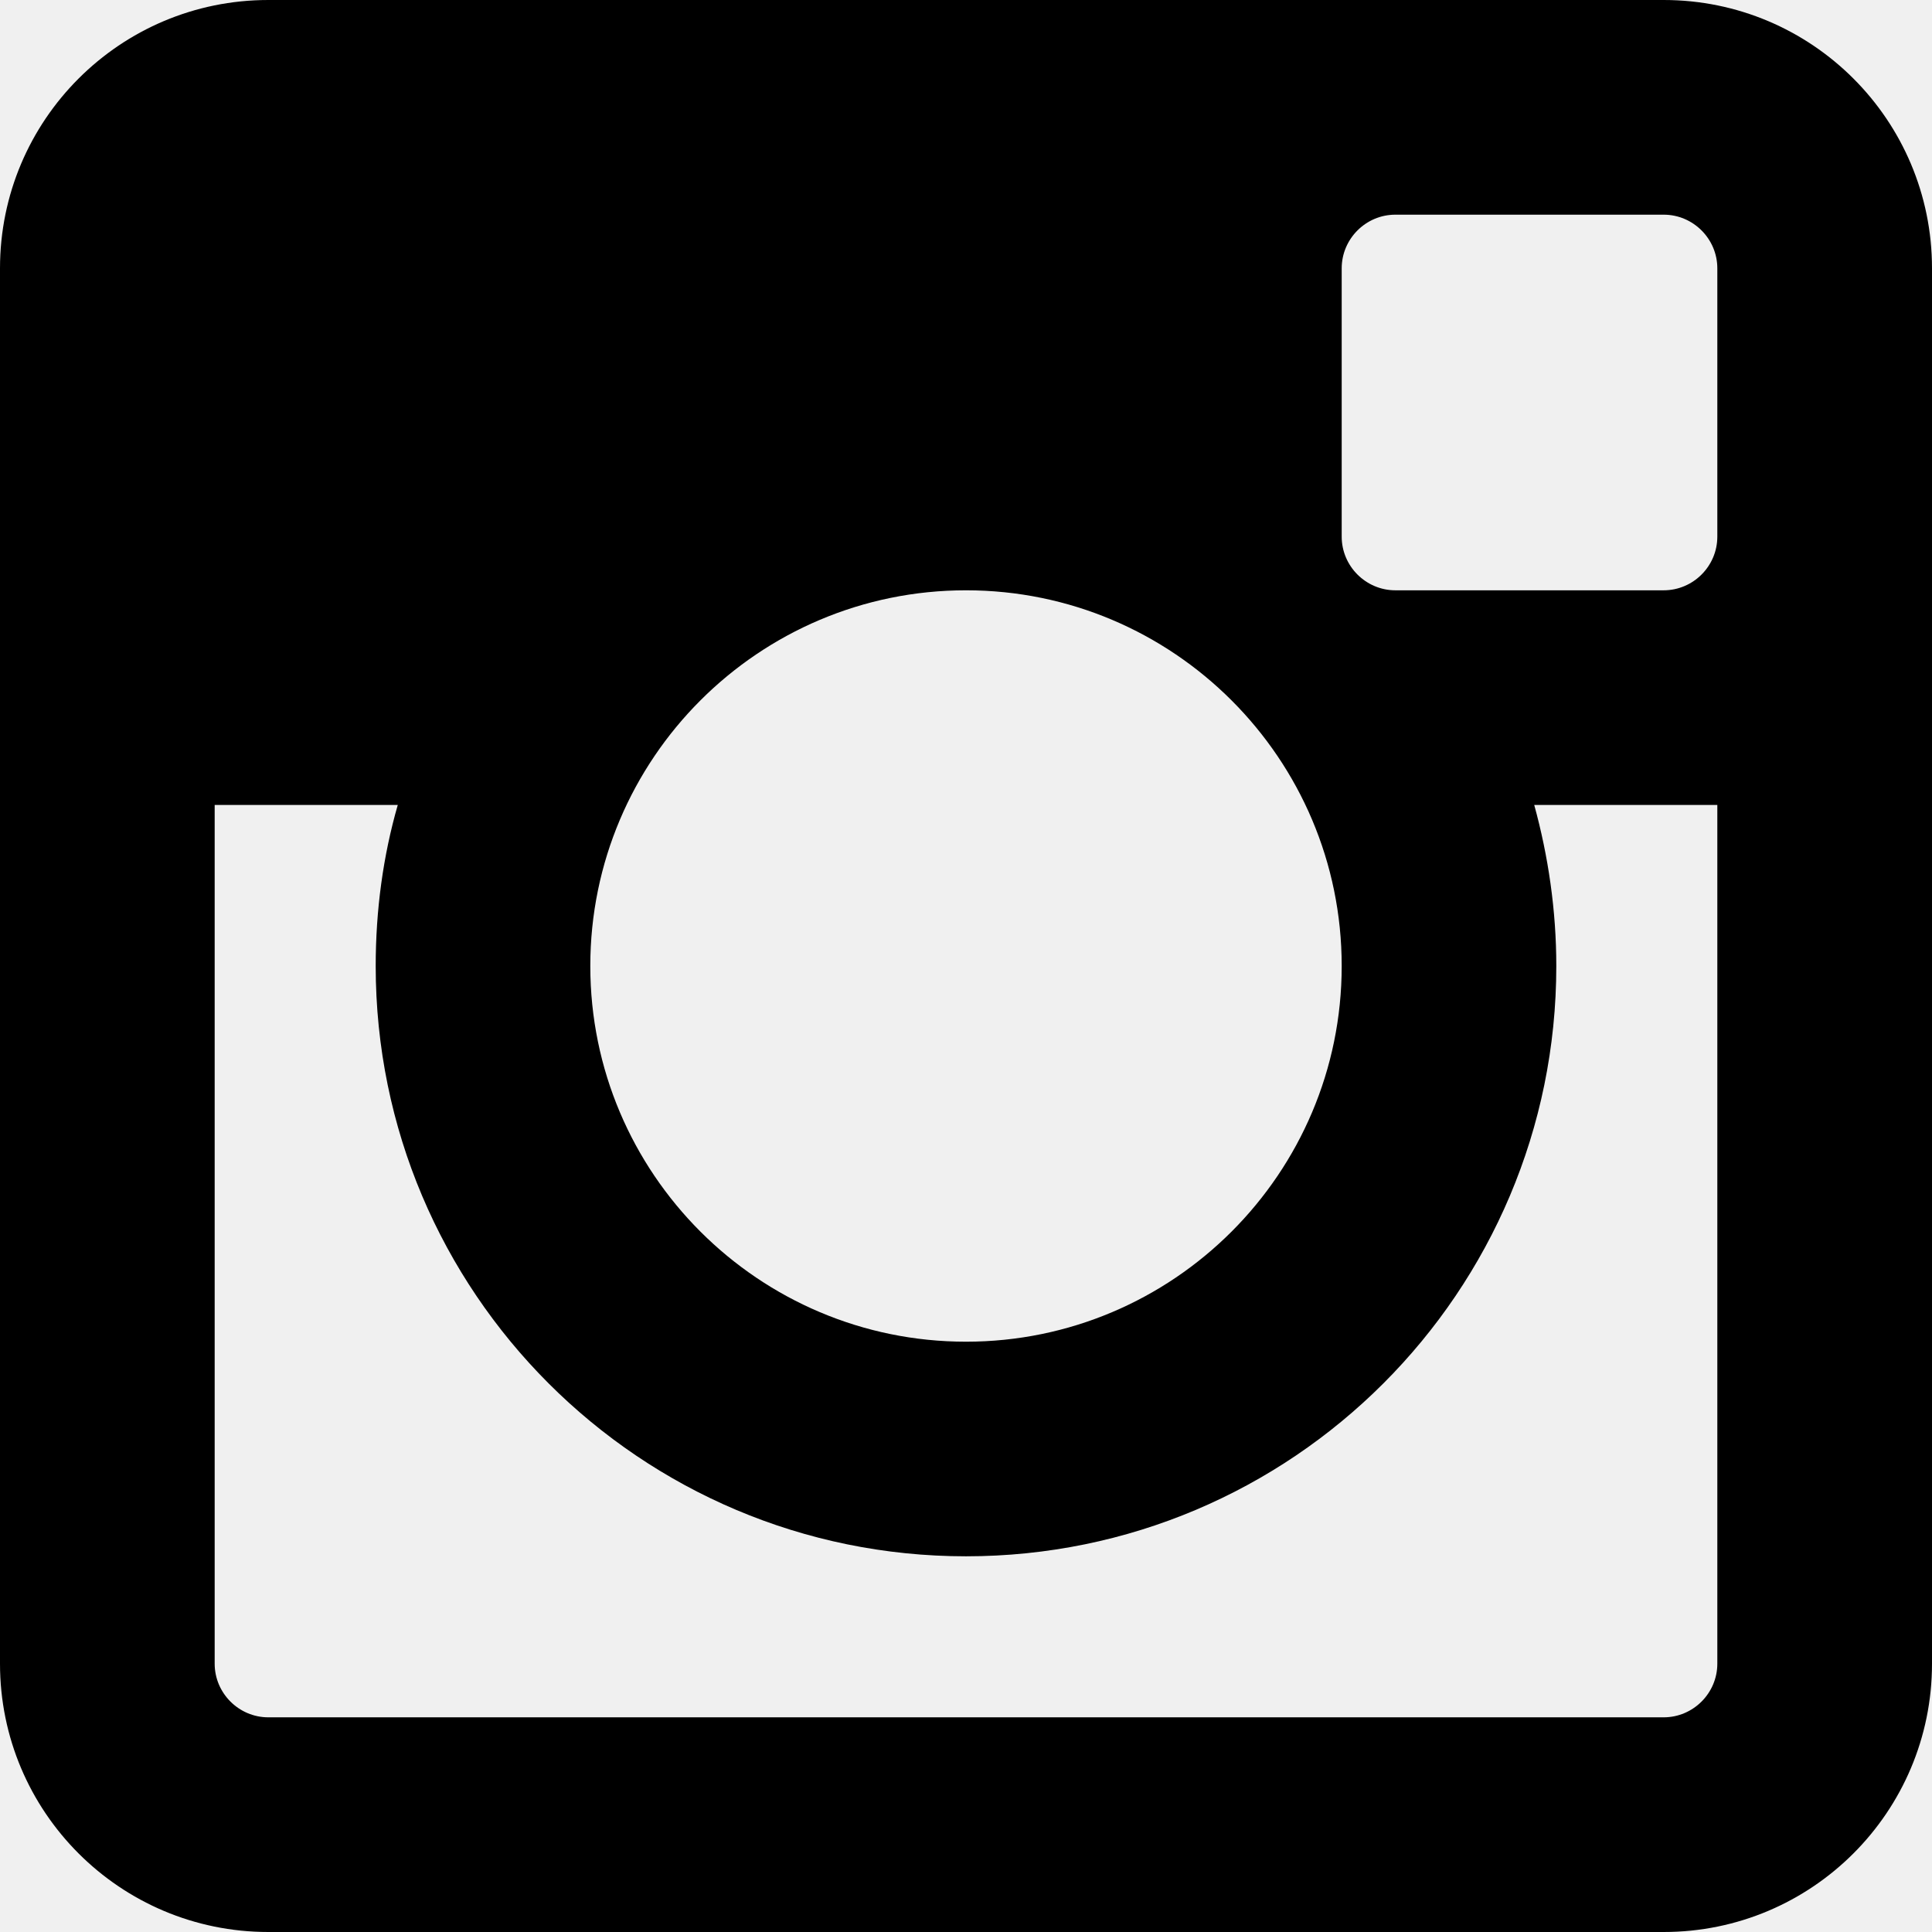
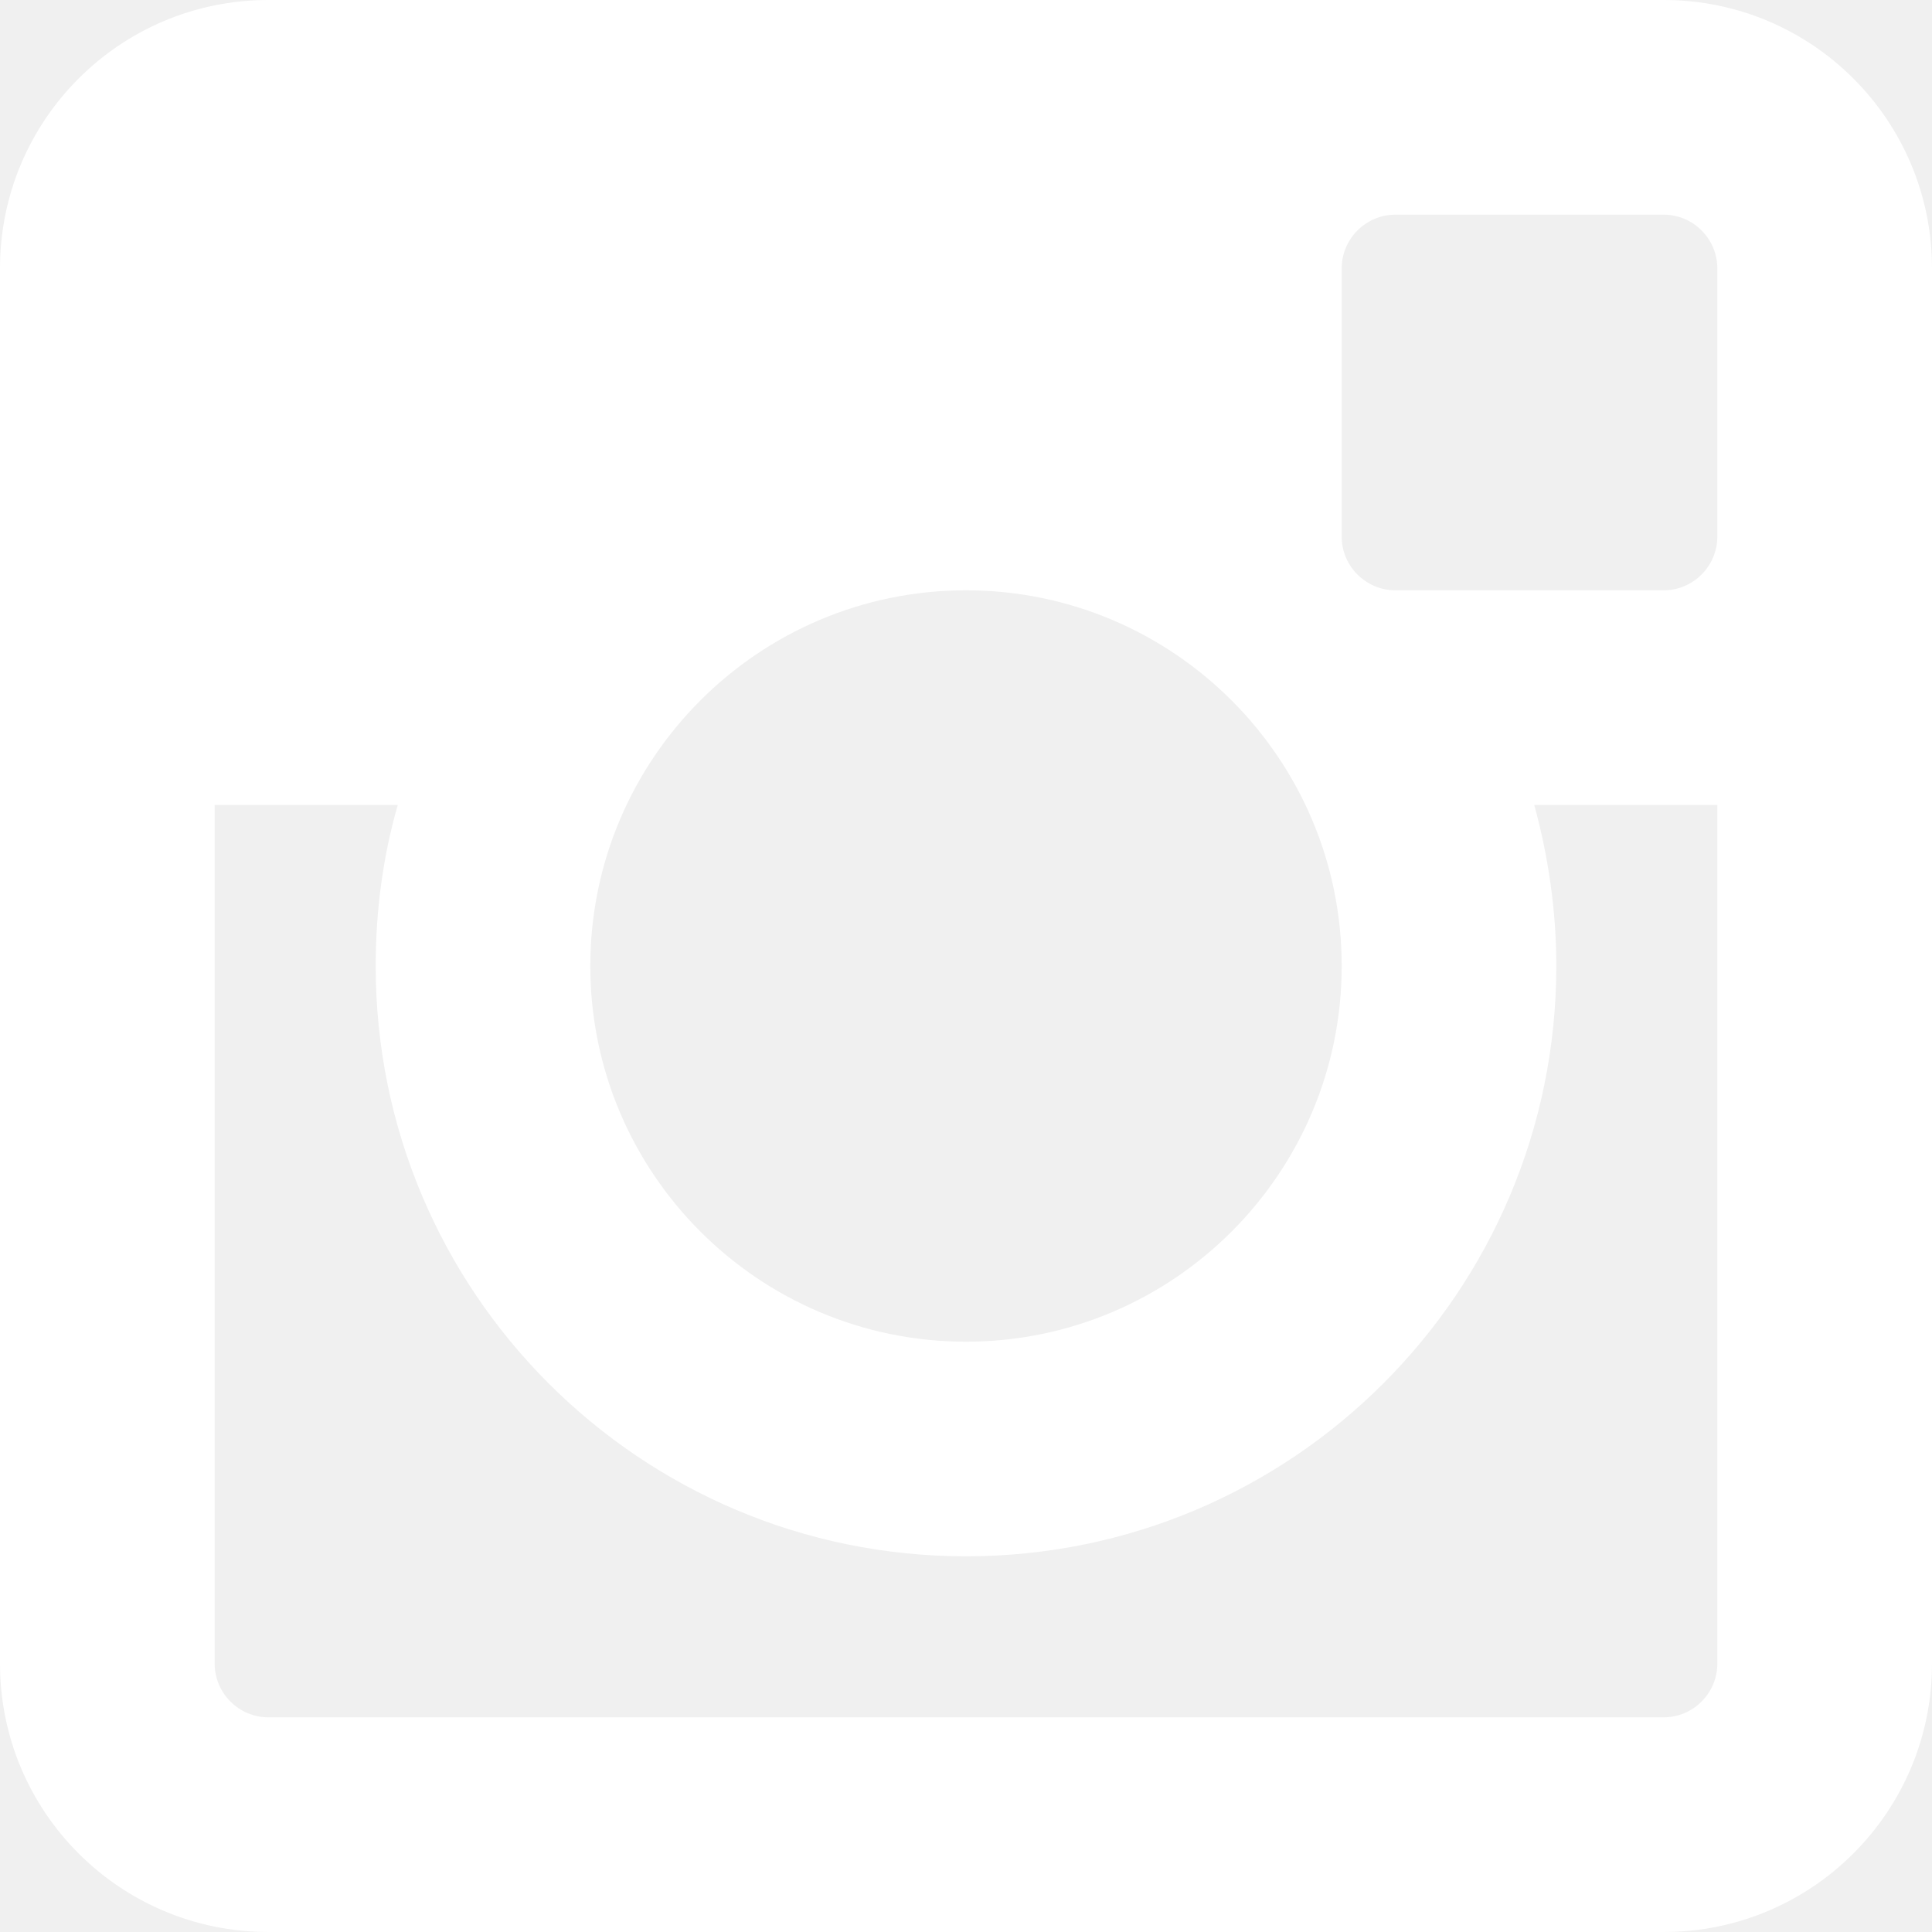
<svg xmlns="http://www.w3.org/2000/svg" width="26px" height="26px" viewBox="0 0 26 26" version="1.1">
  <g id="Page-1" stroke="none" stroke-width="1" fill="none" fill-rule="evenodd">
-     <g id="Desktop" transform="translate(-544, -4161)" fill="#000000" fill-rule="nonzero">
+     <g id="Desktop" transform="translate(-544, -4161)" fill="#FFFFFF" fill-rule="nonzero">
      <g id="Footer" transform="translate(0, 4078)">
        <g id="instagram" transform="translate(544, 83)">
          <path d="M22.389,0 L3.611,0 C1.616,0 0,1.616 0,3.611 L0,22.389 C0,24.384 1.616,26 3.611,26 L22.389,26 C24.384,26 26,24.384 26,22.389 L26,3.611 C26,1.616 24.384,0 22.389,0 Z M13,7.944 C15.79,7.944 18.056,10.21 18.056,13 C18.056,15.79 15.79,18.056 13,18.056 C10.21,18.056 7.944,15.79 7.944,13 C7.944,10.21 10.21,7.944 13,7.944 Z M23.111,22.389 C23.111,22.786 22.786,23.111 22.389,23.111 L3.611,23.111 C3.214,23.111 2.889,22.786 2.889,22.389 L2.889,10.833 L5.353,10.833 C5.155,11.519 5.056,12.251 5.056,13 C5.056,17.387 8.613,20.944 13,20.944 C17.387,20.944 20.944,17.387 20.944,13 C20.944,12.251 20.836,11.519 20.647,10.833 L23.111,10.833 L23.111,22.389 Z M23.111,7.222 C23.111,7.619 22.786,7.944 22.389,7.944 L18.778,7.944 C18.381,7.944 18.056,7.619 18.056,7.222 L18.056,3.611 C18.056,3.214 18.381,2.889 18.778,2.889 L22.389,2.889 C22.786,2.889 23.111,3.214 23.111,3.611 L23.111,7.222 Z" id="Shape" />
        </g>
      </g>
    </g>
  </g>
</svg>
